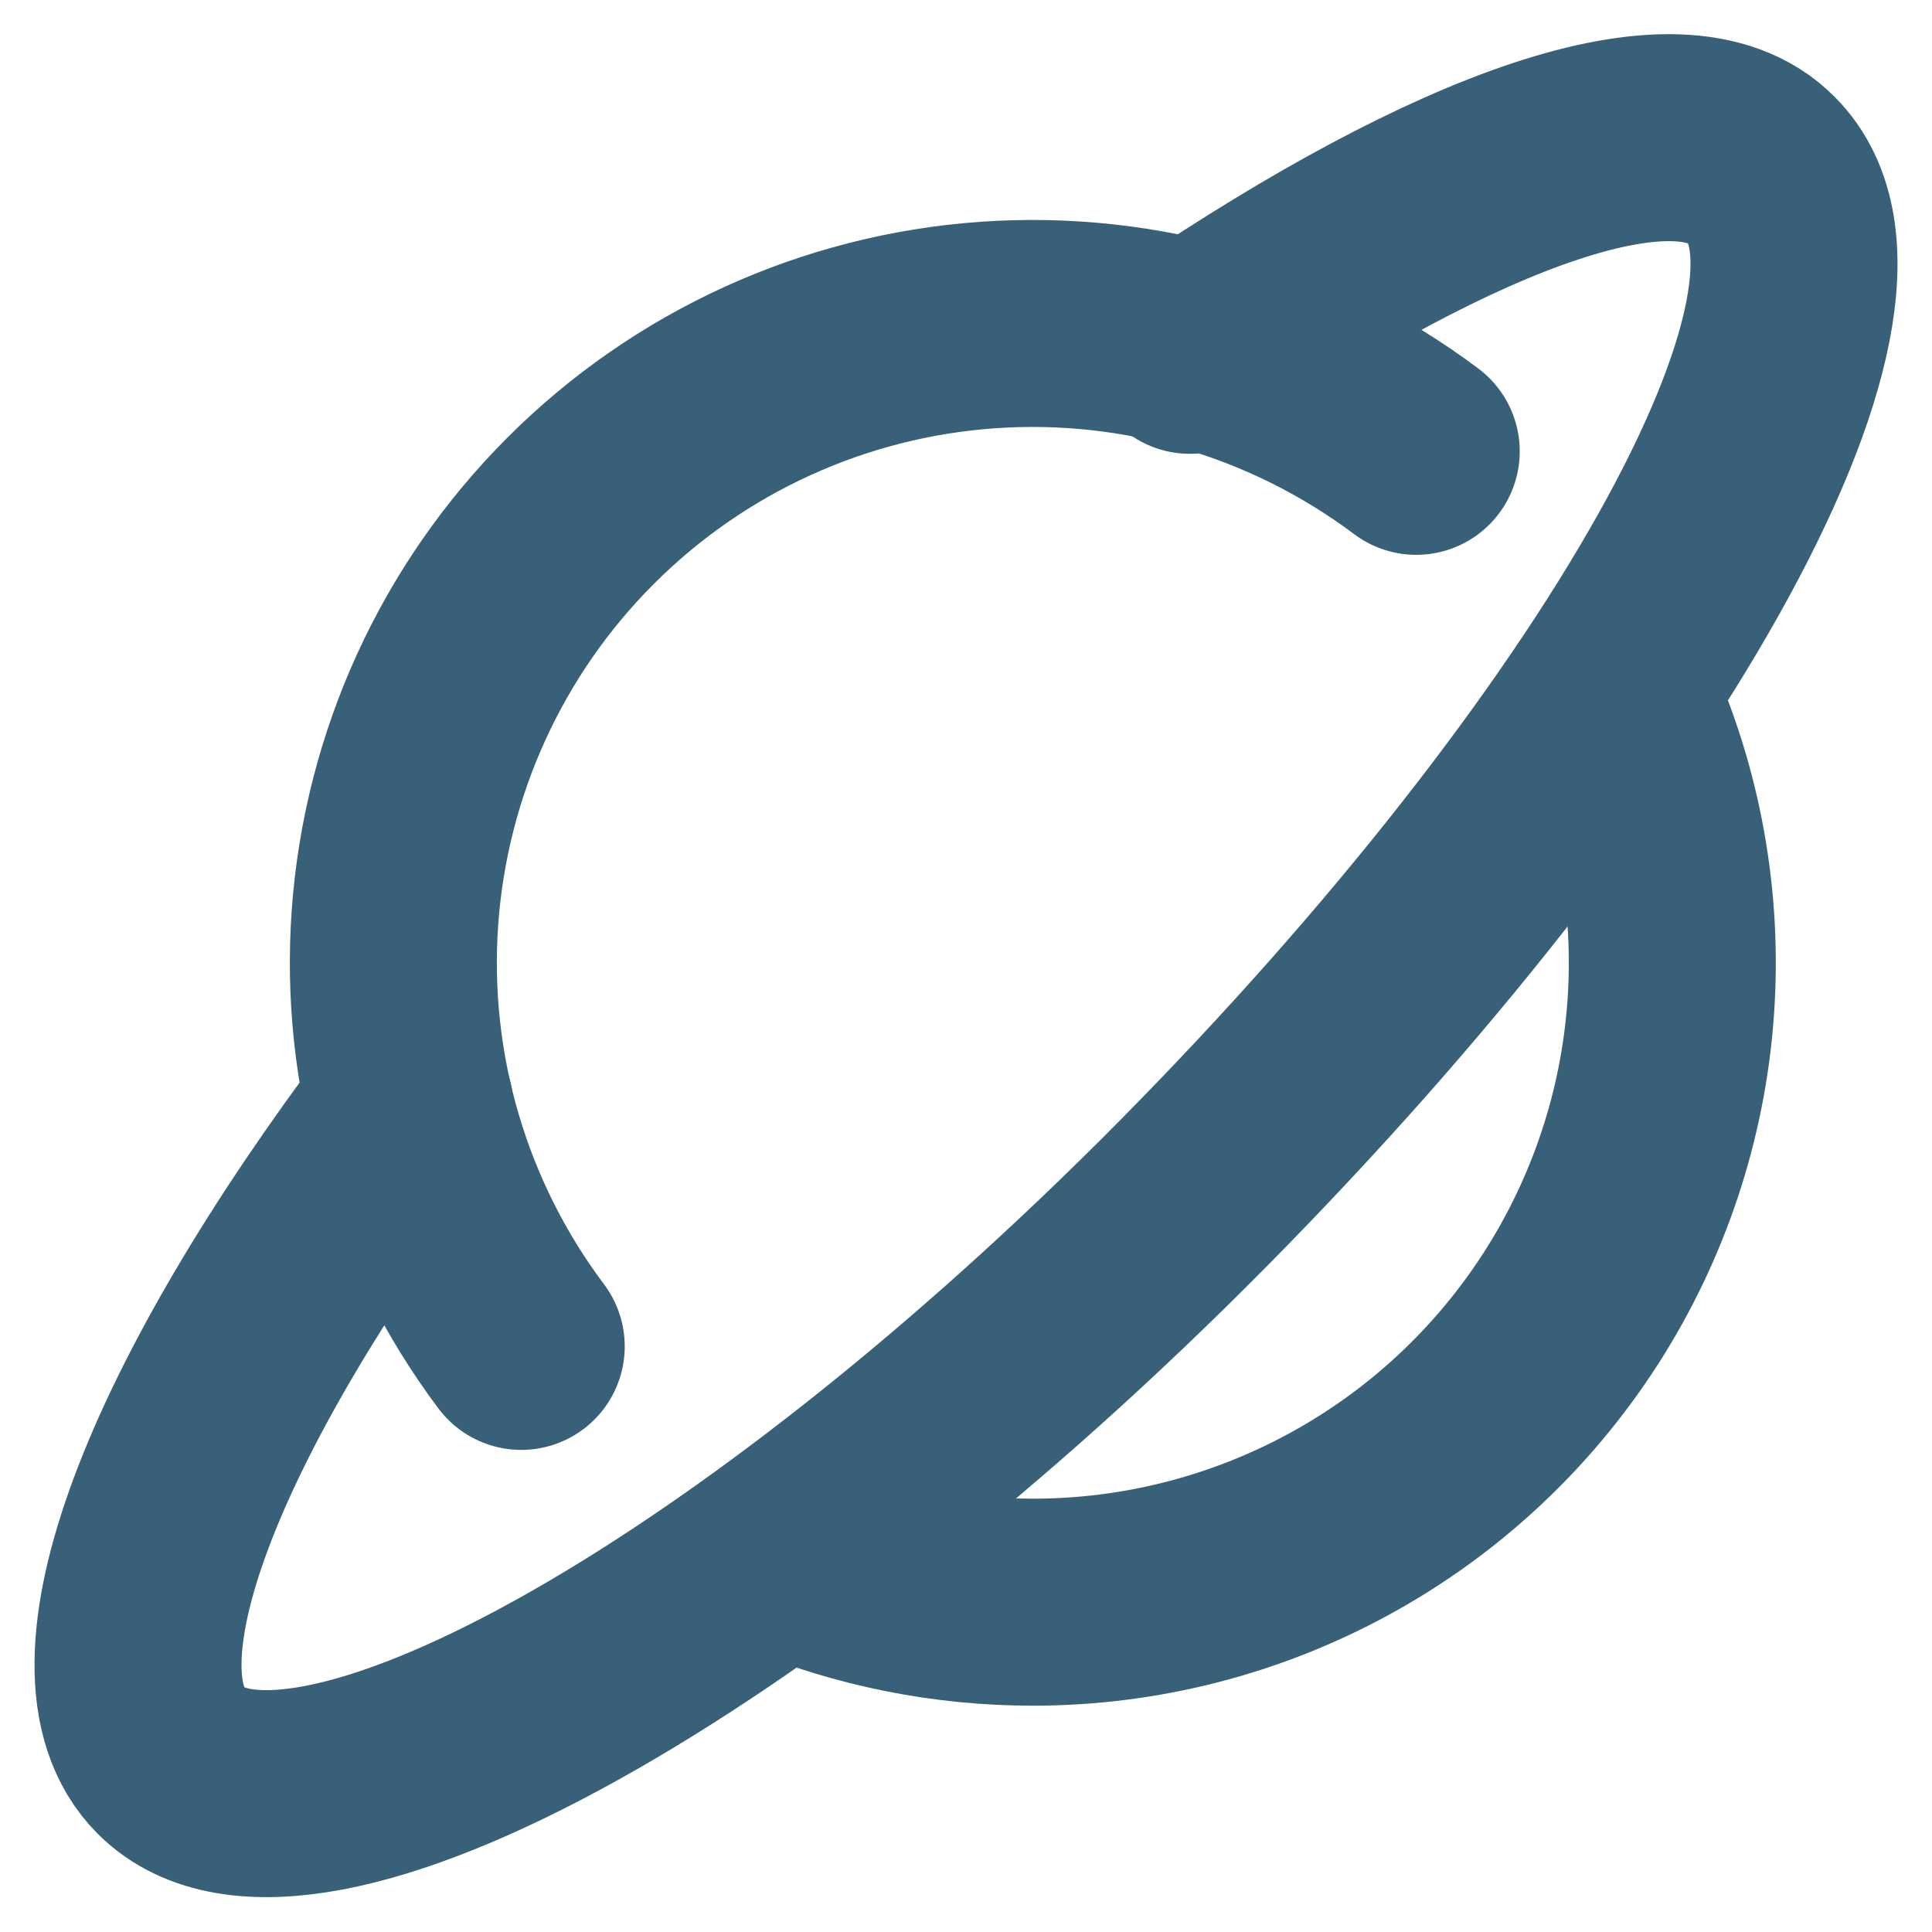
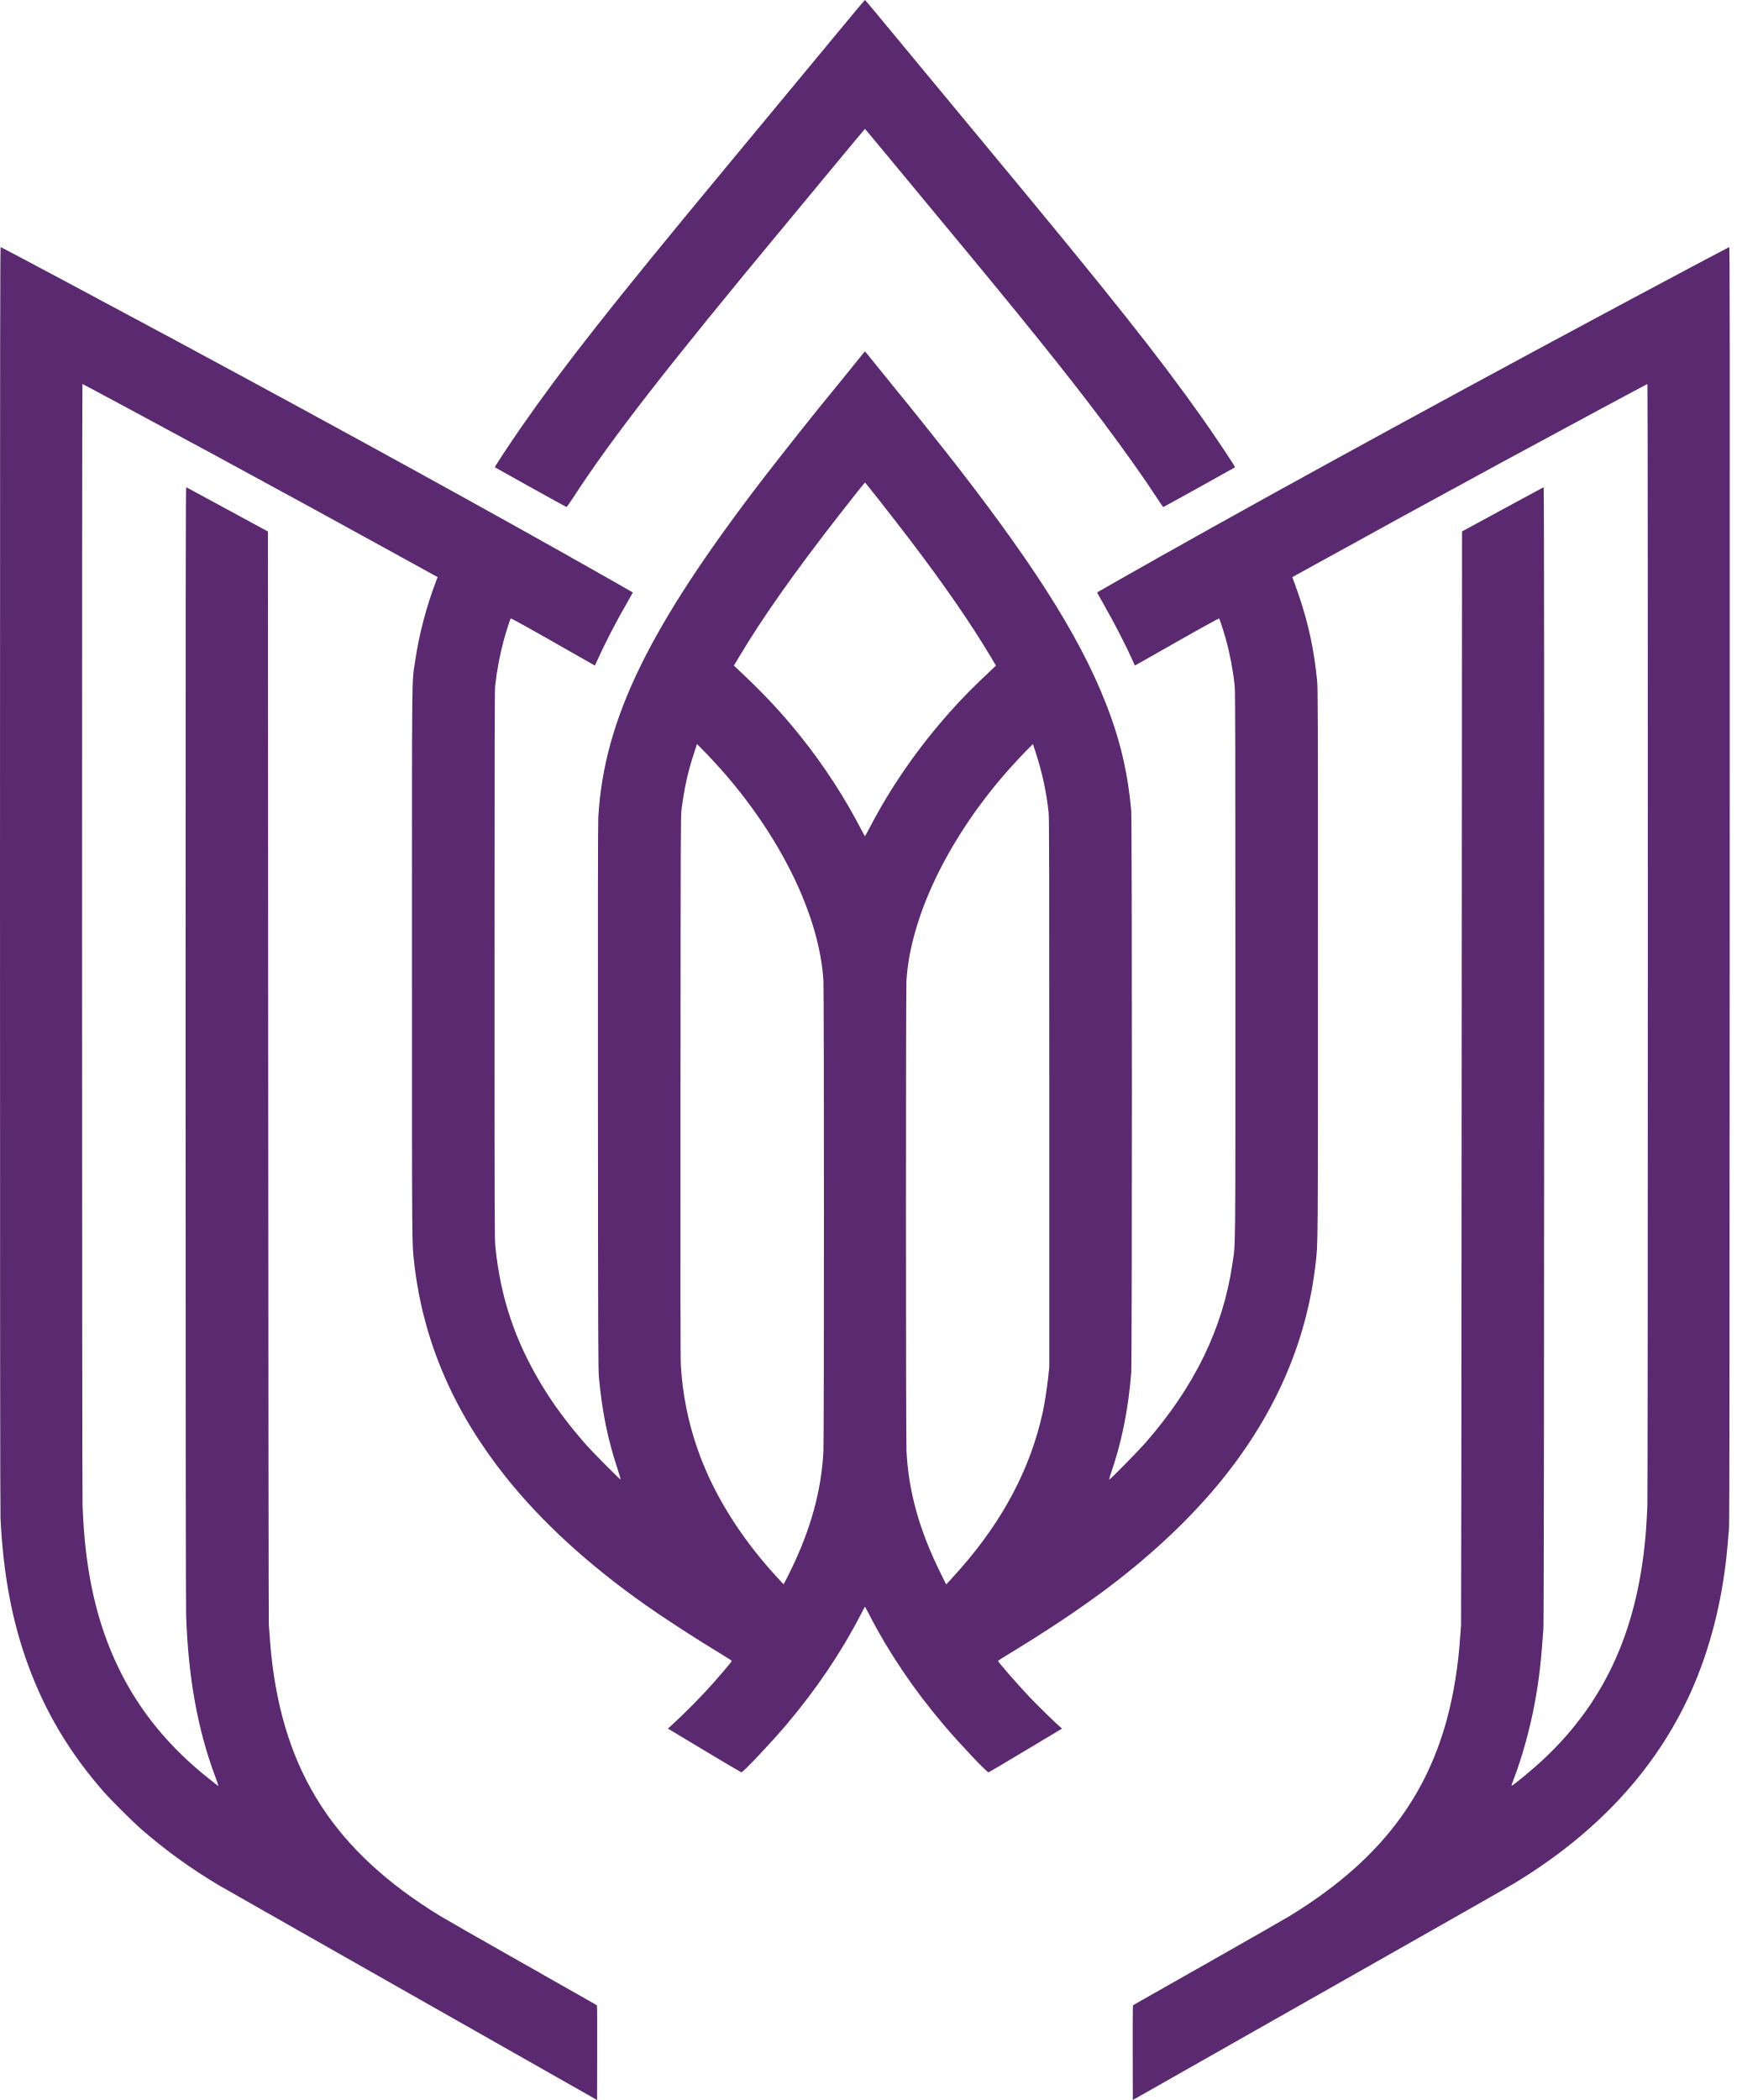
- <svg xmlns="http://www.w3.org/2000/svg" width="28" height="28" viewBox="0 0 28 28" fill="none">
-   <path d="M5.943 16.048C2.644 20.421 1.162 24.202 2.478 25.517C4.33 27.371 11.001 23.664 17.301 17.289C23.601 10.914 27.381 4.317 25.528 2.464C24.342 1.259 21.118 2.464 17.245 5.077" stroke="hsl(204deg 36% 35%)" stroke-width="3" stroke-linecap="round" stroke-linejoin="round" />
-   <path d="M23.397 10.099C24.043 11.511 24.323 13.063 24.213 14.612C24.103 16.16 23.605 17.657 22.766 18.963C21.926 20.269 20.772 21.344 19.409 22.087C18.046 22.831 16.518 23.221 14.966 23.22C13.726 23.22 12.497 22.974 11.353 22.497M7.554 19.513C6.216 17.729 5.566 15.522 5.724 13.297C5.883 11.072 6.838 8.979 8.415 7.402C9.992 5.824 12.085 4.869 14.309 4.711C16.534 4.553 18.741 5.203 20.525 6.541" stroke="hsl(204deg 36% 35%)" stroke-width="3" stroke-linecap="round" stroke-linejoin="round" />
+ <svg xmlns="http://www.w3.org/2000/svg" width="34" height="41" viewBox="0 0 34 41" fill="none">
+   <path d="M11.614 40.975C11.59 40.961 10.814 40.521 9.89 39.997C8.966 39.473 8.098 38.98 7.961 38.903C7.824 38.825 6.975 38.343 6.076 37.833C5.176 37.323 4.376 36.868 4.298 36.822C3.75 36.499 3.241 36.133 2.759 35.713C2.587 35.563 2.158 35.136 2.013 34.969C1.354 34.212 0.888 33.43 0.553 32.52C0.237 31.66 0.064 30.745 0.01 29.642C0.003 29.51 0 25.246 0 17.13C0 6.262 0.002 4.819 0.014 4.824C0.053 4.839 2.193 5.981 3.453 6.659C6.799 8.461 9.78 10.101 11.887 11.299C12.143 11.444 12.353 11.565 12.355 11.566C12.357 11.568 12.323 11.63 12.28 11.704C12.03 12.137 11.82 12.541 11.645 12.93L11.616 12.995L11.182 12.748C10.368 12.283 9.98 12.067 9.972 12.075C9.961 12.086 9.892 12.3 9.841 12.483C9.762 12.768 9.702 13.084 9.668 13.392C9.658 13.487 9.656 14.523 9.656 18.842C9.656 23.905 9.656 24.184 9.673 24.346C9.774 25.332 10.051 26.162 10.566 27.023C10.802 27.415 11.083 27.796 11.442 28.205C11.564 28.345 12.11 28.894 12.118 28.886C12.121 28.883 12.095 28.793 12.06 28.686C11.864 28.091 11.76 27.579 11.695 26.901C11.68 26.738 11.678 26.34 11.675 21.431C11.673 17.72 11.675 16.082 11.682 15.956C11.794 14.041 12.672 12.241 14.924 9.314C15.259 8.878 16.043 7.892 16.224 7.678C16.276 7.616 16.803 6.966 16.854 6.9C16.87 6.88 16.886 6.863 16.889 6.863C16.891 6.863 16.907 6.88 16.923 6.9C16.976 6.968 17.503 7.618 17.553 7.678C17.663 7.807 18.426 8.763 18.671 9.079C20.323 11.205 21.199 12.63 21.685 13.978C21.901 14.578 22.025 15.145 22.087 15.814C22.106 16.016 22.106 26.583 22.087 26.813C22.029 27.529 21.9 28.163 21.687 28.779C21.666 28.839 21.653 28.888 21.659 28.888C21.676 28.888 22.224 28.331 22.366 28.169C23.324 27.073 23.882 25.925 24.063 24.677C24.127 24.233 24.122 24.749 24.122 18.852C24.122 14.552 24.119 13.495 24.109 13.397C24.079 13.104 24.013 12.757 23.936 12.48C23.894 12.33 23.815 12.086 23.805 12.075C23.798 12.068 23.287 12.352 22.521 12.79C22.322 12.903 22.159 12.995 22.159 12.994C22.158 12.992 22.134 12.938 22.105 12.874C21.981 12.595 21.753 12.153 21.541 11.782C21.474 11.665 21.42 11.567 21.422 11.566C21.428 11.561 22.091 11.184 22.593 10.901C25.237 9.41 29.279 7.206 33.047 5.202C33.432 4.997 33.755 4.827 33.763 4.824C33.776 4.819 33.777 6.169 33.774 17.261C33.772 26.637 33.768 29.738 33.76 29.841C33.753 29.916 33.741 30.059 33.733 30.158C33.643 31.209 33.396 32.194 33.005 33.057C32.325 34.557 31.168 35.804 29.553 36.778C29.472 36.827 28.734 37.248 27.912 37.714C27.09 38.18 26.305 38.625 26.168 38.703C26.031 38.781 25.84 38.889 25.743 38.944C25.582 39.036 22.362 40.862 22.193 40.958L22.119 40.999L22.117 40.08C22.115 39.574 22.118 39.157 22.122 39.153C22.131 39.144 22.103 39.16 23.741 38.232C24.45 37.83 25.098 37.459 25.181 37.408C26.843 36.391 27.8 35.199 28.244 33.596C28.38 33.103 28.475 32.519 28.512 31.941C28.517 31.855 28.525 31.76 28.528 31.731C28.531 31.701 28.537 26.884 28.54 21.027L28.547 10.376L29.338 9.946C29.773 9.71 30.134 9.514 30.141 9.512C30.159 9.505 30.153 31.543 30.136 31.794C30.09 32.446 30.052 32.782 29.972 33.221C29.877 33.743 29.72 34.312 29.553 34.743C29.529 34.807 29.51 34.861 29.513 34.864C29.527 34.878 29.946 34.53 30.168 34.319C31.37 33.179 31.997 31.762 32.141 29.855C32.149 29.745 32.16 29.539 32.166 29.396C32.177 29.082 32.179 7.497 32.167 7.497C32.159 7.497 30.336 8.477 29.308 9.035C28.061 9.712 26.636 10.492 25.581 11.076L25.233 11.268L25.261 11.343C25.277 11.385 25.319 11.502 25.354 11.604C25.546 12.167 25.656 12.676 25.716 13.274C25.733 13.441 25.733 13.726 25.733 18.808C25.733 24.492 25.735 24.251 25.689 24.661C25.512 26.232 24.868 27.684 23.761 29.01C23.169 29.719 22.41 30.423 21.548 31.063C21.019 31.456 20.376 31.882 19.655 32.318C19.563 32.374 19.487 32.423 19.487 32.427C19.487 32.449 19.844 32.858 20.103 33.133C20.265 33.304 20.635 33.665 20.715 33.73L20.738 33.748L20.025 34.175C19.633 34.41 19.308 34.603 19.302 34.603C19.267 34.603 18.731 34.036 18.429 33.679C17.843 32.99 17.342 32.247 16.967 31.513C16.927 31.434 16.891 31.37 16.889 31.37C16.886 31.37 16.851 31.434 16.811 31.513C16.435 32.247 15.934 32.99 15.349 33.679C15.046 34.036 14.51 34.603 14.475 34.603C14.469 34.603 14.144 34.41 13.753 34.176L13.042 33.749L13.112 33.685C13.407 33.414 13.698 33.118 13.953 32.83C14.126 32.634 14.29 32.438 14.29 32.427C14.29 32.423 14.214 32.374 14.122 32.318C13.598 32.001 12.996 31.612 12.61 31.34C11.492 30.552 10.582 29.72 9.881 28.843C8.852 27.556 8.259 26.172 8.088 24.661C8.042 24.251 8.044 24.492 8.044 18.808C8.044 12.851 8.038 13.382 8.107 12.898C8.179 12.401 8.329 11.829 8.516 11.343L8.545 11.268L7.918 10.922C6.835 10.324 5.525 9.608 4.234 8.908C3.261 8.381 1.618 7.497 1.61 7.497C1.598 7.497 1.6 29.071 1.612 29.392C1.658 30.674 1.884 31.684 2.325 32.586C2.73 33.414 3.306 34.115 4.092 34.737C4.272 34.88 4.258 34.87 4.264 34.865C4.266 34.862 4.24 34.786 4.206 34.695C3.859 33.771 3.673 32.741 3.634 31.521C3.628 31.338 3.624 27.16 3.624 20.367C3.624 11.683 3.626 9.508 3.636 9.512C3.643 9.514 4.004 9.71 4.439 9.947L5.231 10.377L5.237 21.027C5.24 26.884 5.245 31.697 5.249 31.721C5.252 31.745 5.259 31.842 5.265 31.936C5.271 32.03 5.285 32.19 5.295 32.292C5.535 34.6 6.531 36.144 8.596 37.408C8.679 37.459 9.292 37.81 9.958 38.187C11.67 39.158 11.647 39.145 11.655 39.153C11.66 39.157 11.662 39.574 11.66 40.08L11.658 41L11.614 40.975ZM15.439 30.66C15.832 29.852 16.036 29.112 16.078 28.337C16.091 28.085 16.091 19.363 16.078 19.145C16.002 17.924 15.299 16.441 14.178 15.135C14.049 14.985 13.814 14.73 13.696 14.614L13.609 14.527L13.555 14.692C13.432 15.066 13.363 15.379 13.307 15.804C13.291 15.922 13.29 16.303 13.287 21.211C13.284 25.062 13.286 26.538 13.294 26.666C13.364 27.771 13.71 28.781 14.354 29.753C14.598 30.122 14.863 30.458 15.186 30.809L15.299 30.931L15.323 30.889C15.337 30.866 15.389 30.763 15.439 30.66ZM18.751 30.63C19.591 29.674 20.126 28.655 20.361 27.567C20.399 27.39 20.44 27.126 20.465 26.901L20.488 26.695V21.338C20.488 16.999 20.486 15.958 20.475 15.863C20.431 15.456 20.349 15.078 20.218 14.677L20.169 14.527L20.081 14.614C19.964 14.73 19.728 14.985 19.599 15.135C18.479 16.439 17.776 17.924 17.699 19.145C17.686 19.355 17.686 28.094 17.7 28.337C17.742 29.128 17.95 29.873 18.361 30.705L18.474 30.934L18.552 30.852C18.595 30.806 18.685 30.706 18.751 30.63ZM16.986 16.15C17.396 15.362 17.926 14.599 18.541 13.908C18.802 13.615 19.005 13.41 19.391 13.048L19.447 12.995L19.353 12.837C18.961 12.179 18.446 11.432 17.774 10.549C17.441 10.112 16.899 9.421 16.889 9.421C16.883 9.421 16.668 9.69 16.38 10.061C15.5 11.19 14.882 12.068 14.424 12.837L14.33 12.995L14.39 13.052C14.92 13.548 15.253 13.904 15.645 14.393C16.088 14.947 16.506 15.591 16.825 16.213C16.857 16.275 16.886 16.327 16.889 16.327C16.891 16.327 16.935 16.247 16.986 16.15ZM10.359 9.512C9.977 9.3 9.664 9.124 9.662 9.123C9.655 9.116 9.944 8.679 10.167 8.356C10.993 7.165 11.954 5.945 14.143 3.306C14.9 2.394 15.924 1.158 16.453 0.518C16.689 0.233 16.884 0 16.889 0C16.893 0 17.025 0.156 17.182 0.347C17.604 0.858 18.552 2.003 19.282 2.882C21.708 5.805 22.616 6.949 23.477 8.166C23.72 8.51 24.124 9.115 24.115 9.123C24.105 9.132 22.72 9.9 22.713 9.9C22.709 9.9 22.659 9.828 22.603 9.741C22.346 9.345 21.962 8.803 21.543 8.244C20.83 7.295 19.989 6.249 18.364 4.293C18.094 3.968 17.653 3.435 17.383 3.109C17.114 2.783 16.891 2.517 16.889 2.517C16.886 2.517 16.641 2.81 16.345 3.168C16.049 3.526 15.608 4.059 15.364 4.352C13.027 7.166 11.947 8.553 11.194 9.712C11.127 9.815 11.068 9.899 11.062 9.899C11.057 9.899 10.74 9.725 10.359 9.512Z" fill="#5A2970" />
</svg>
